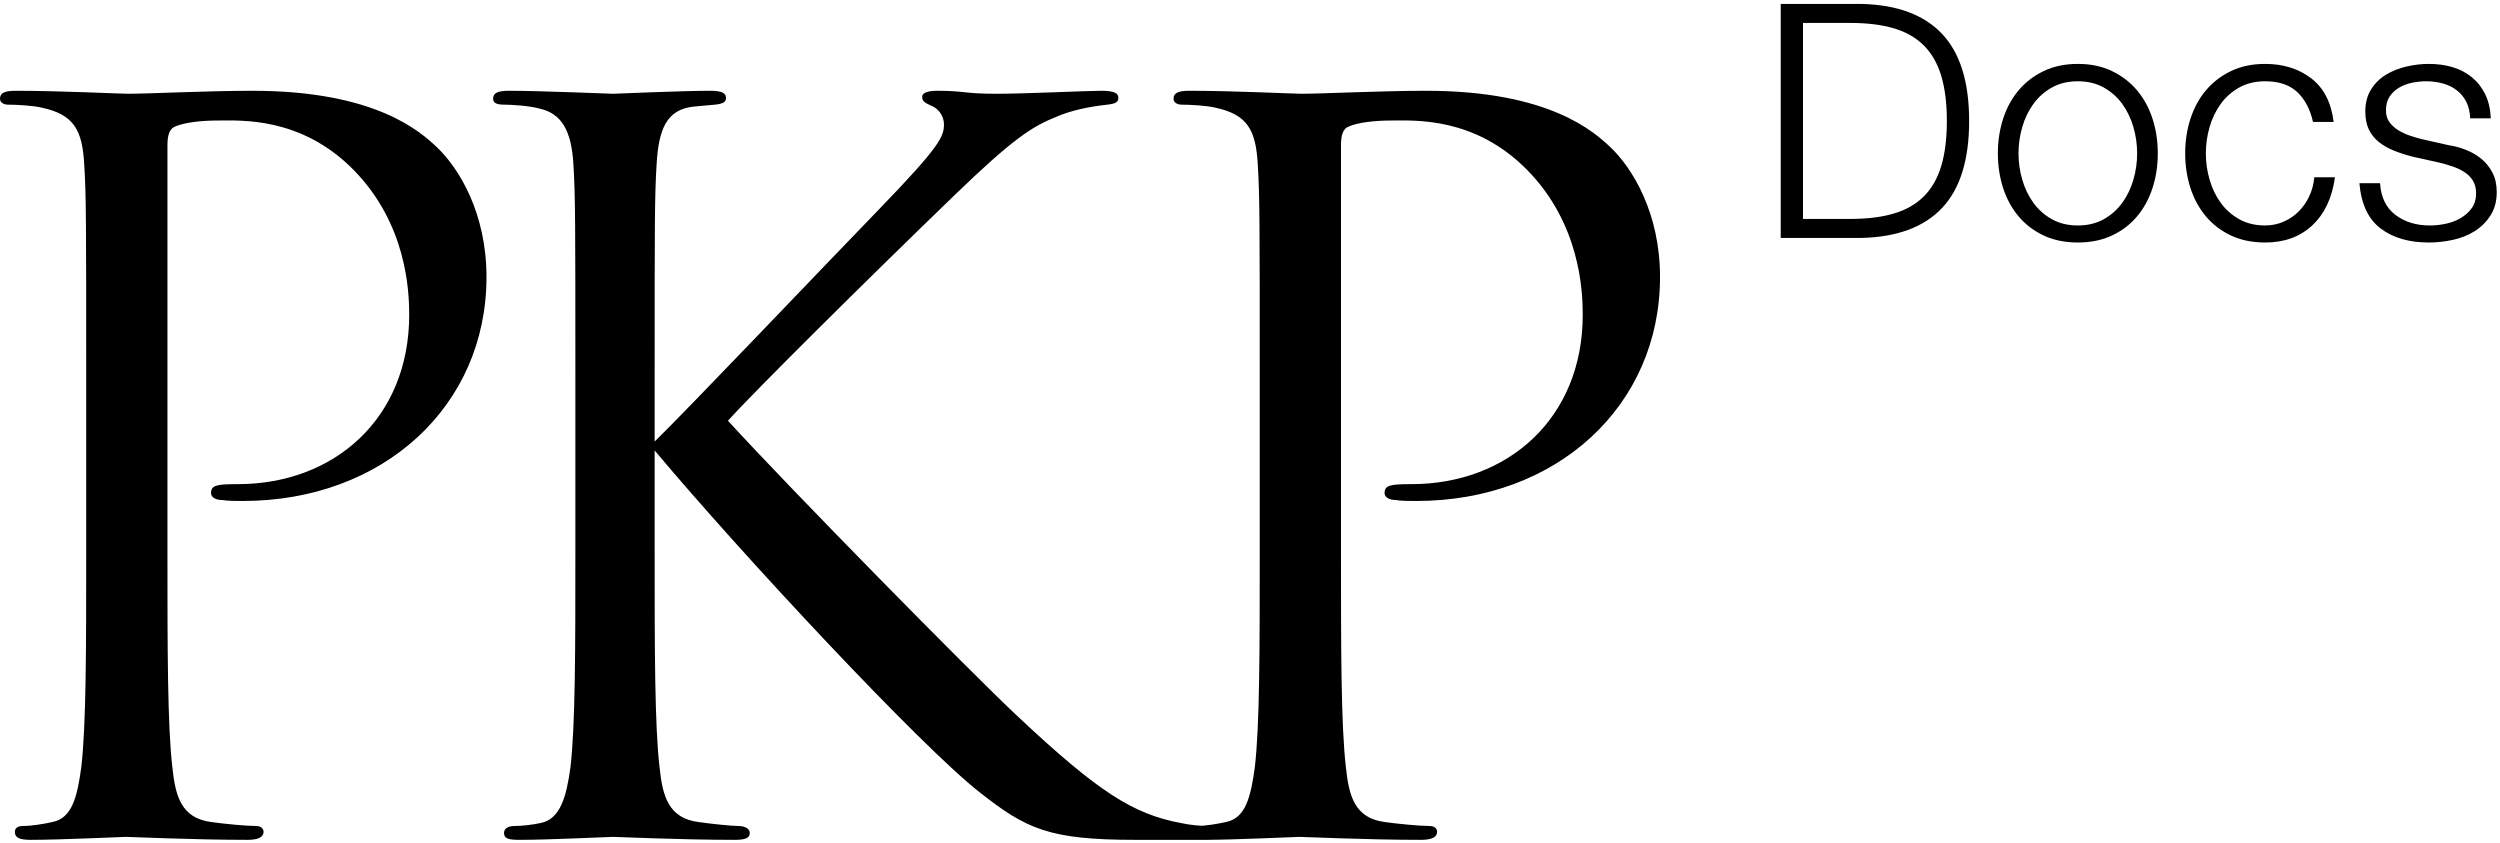
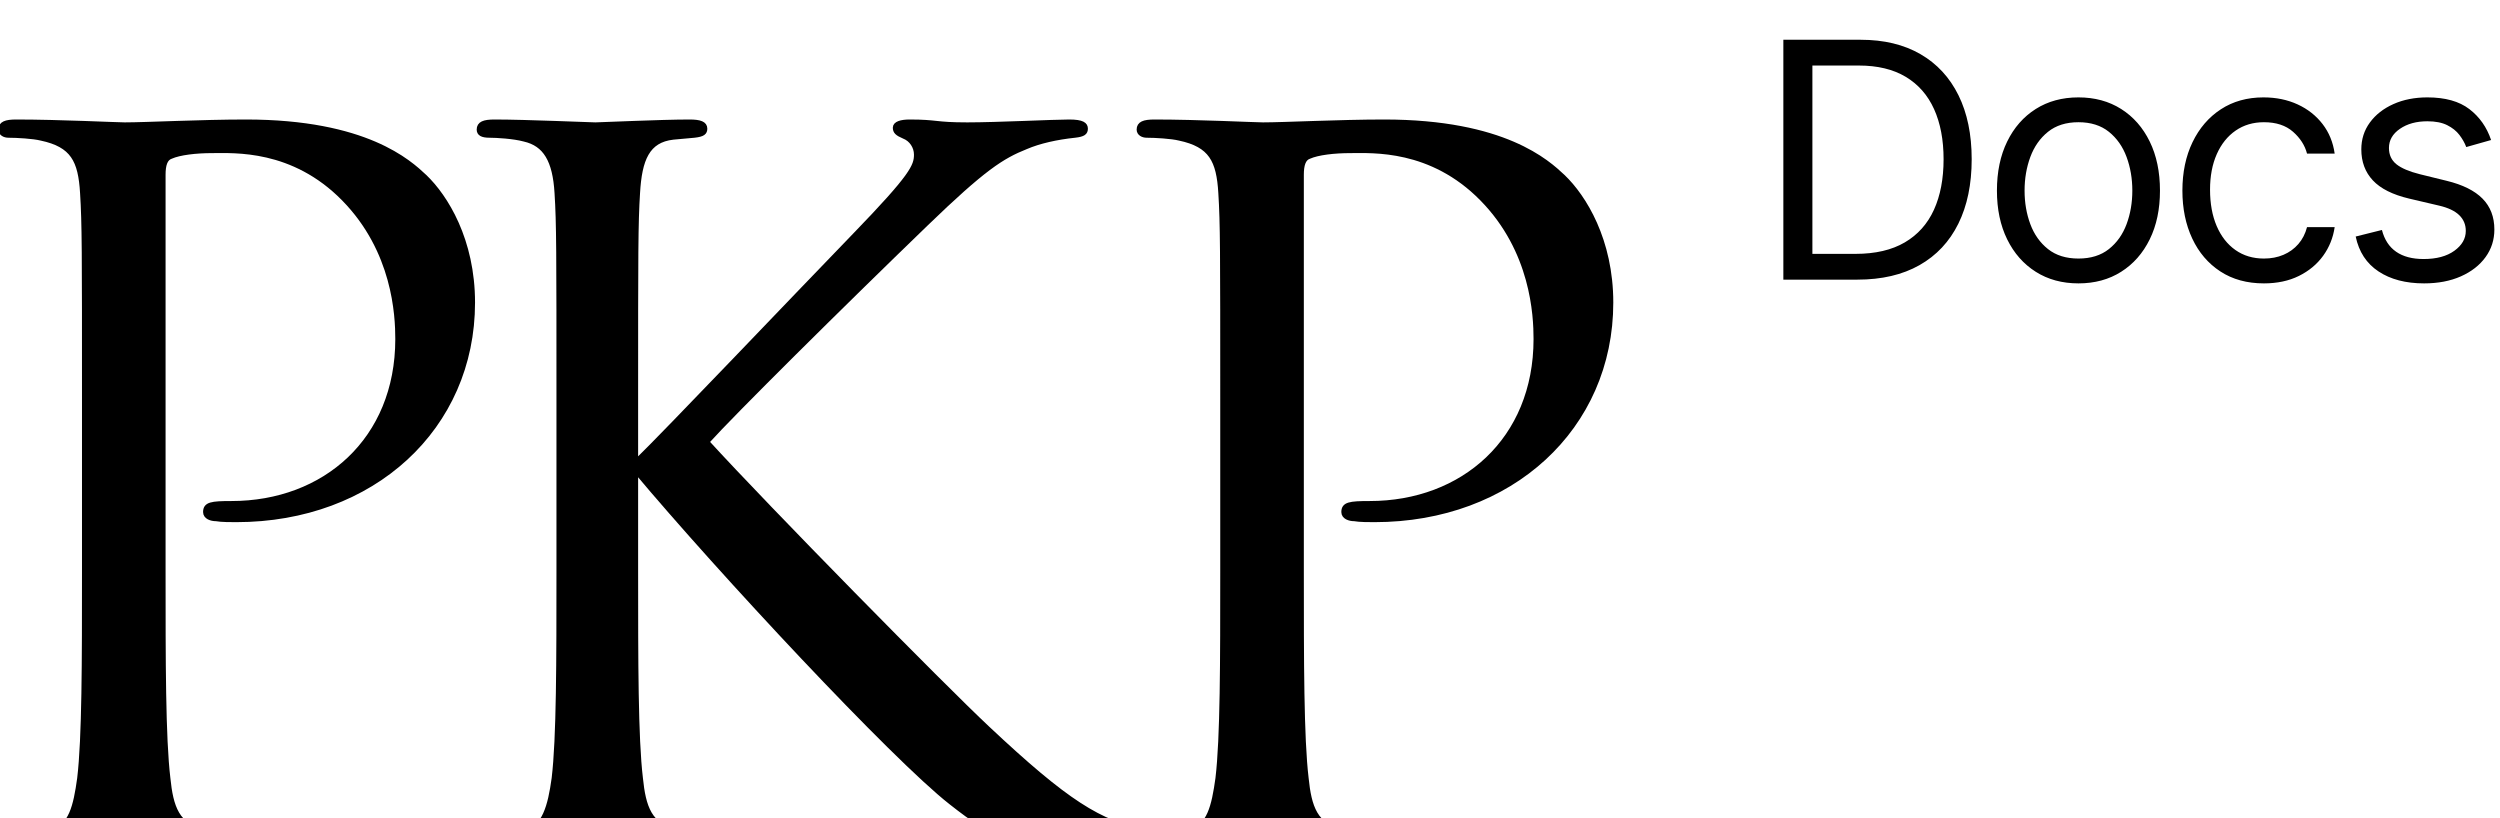
- <svg xmlns="http://www.w3.org/2000/svg" width="534px" height="180px" viewBox="0 0 534 180" version="1.1">
-   <g id="Final" stroke="none" stroke-width="1" fill="none" fill-rule="evenodd">
-     <g id="Artboard" transform="translate(-987, -2379)" fill="#000000" fill-rule="nonzero">
-       <g id="Horizontal---Docs" transform="translate(987, 2379)">
-         <path d="M18.413,118.016 L18.413,80.767 C18.413,47.751 18.413,41.825 17.989,35.053 C17.566,27.857 15.873,24.471 8.889,22.989 C7.196,22.566 3.598,22.354 1.693,22.354 C0.847,22.354 -9.09494702e-13,21.931 -9.09494702e-13,21.085 C-9.09494702e-13,19.815 1.058,19.391 3.386,19.391 C12.91,19.391 25.608,20.026 27.302,20.026 C31.958,20.026 44.233,19.391 53.968,19.391 C80.423,19.391 89.947,28.28 93.333,31.455 C97.989,35.899 103.915,45.423 103.915,59.18 C103.915,86.693 81.905,107.01 51.852,107.01 C50.794,107.01 48.466,107.01 47.407,106.799 C46.349,106.799 45.079,106.376 45.079,105.317 C45.079,103.624 46.349,103.413 50.794,103.413 C71.323,103.413 87.407,89.444 87.407,67.222 C87.407,61.931 86.772,47.751 75.556,36.323 C64.339,24.894 51.429,25.741 46.561,25.741 C42.963,25.741 39.365,26.164 37.46,27.01 C36.19,27.434 35.767,28.915 35.767,31.032 L35.767,118.016 C35.767,138.333 35.767,155.053 36.825,163.942 C37.46,170.079 38.73,174.735 45.079,175.582 C48.042,176.005 52.698,176.428 54.603,176.428 C55.873,176.428 56.296,177.063 56.296,177.698 C56.296,178.756 55.238,179.391 52.91,179.391 C41.27,179.391 27.937,178.756 26.878,178.756 C26.243,178.756 12.91,179.391 6.561,179.391 C4.233,179.391 3.175,178.968 3.175,177.698 C3.175,177.063 3.598,176.428 4.868,176.428 C6.772,176.428 9.312,176.005 11.217,175.582 C15.45,174.735 16.508,170.079 17.354,163.942 C18.413,155.053 18.413,138.333 18.413,118.016 Z M139.831,80.767 L139.831,94.312 C146.392,87.963 175.175,57.698 188.085,44.365 C200.783,31.243 201.63,29.127 201.63,26.587 C201.63,24.894 200.571,23.201 198.878,22.566 C197.397,21.931 196.974,21.508 196.974,20.661 C196.974,19.815 198.243,19.391 200.148,19.391 C206.286,19.391 205.651,20.026 212.847,20.026 C219.407,20.026 231.894,19.391 235.28,19.391 C238.243,19.391 238.878,20.026 238.878,20.873 C238.878,21.719 238.455,22.143 236.55,22.354 C232.529,22.778 228.72,23.624 225.757,24.894 C220.466,27.01 216.444,29.55 203.746,41.825 C185.122,59.815 160.995,83.73 155.492,89.868 C168.825,104.471 207.344,143.624 217.291,152.936 C234.646,169.233 242.053,173.889 252.212,175.794 C254.116,176.217 256.233,176.428 258.349,176.428 C260.042,176.428 261.312,176.852 261.312,177.91 C261.312,178.968 260.466,179.391 258.138,179.391 L242.476,179.391 C224.063,179.391 219.196,177.063 209.249,169.233 C196.55,159.286 158.455,118.439 139.831,96.217 L139.831,118.016 C139.831,138.333 139.831,155.053 140.889,163.942 C141.524,170.079 142.794,174.735 149.143,175.582 C152.106,176.005 156.339,176.428 157.608,176.428 C159.513,176.428 160.148,177.275 160.148,177.91 C160.148,178.968 159.302,179.391 156.974,179.391 C145.333,179.391 132,178.756 130.942,178.756 C129.884,178.756 117.397,179.391 111.048,179.391 C108.72,179.391 107.661,179.18 107.661,177.91 C107.661,177.275 108.085,176.428 109.989,176.428 C111.259,176.428 113.587,176.217 115.492,175.794 C119.725,174.947 120.995,170.079 121.841,163.942 C122.899,155.053 122.899,138.333 122.899,118.016 L122.899,80.767 C122.899,47.751 122.899,41.825 122.476,35.053 C122.053,27.857 119.937,24.259 115.28,23.201 C112.952,22.566 109.143,22.354 107.661,22.354 C105.968,22.354 105.333,21.931 105.333,21.085 C105.333,19.815 106.392,19.391 108.72,19.391 C115.704,19.391 129.884,20.026 130.942,20.026 C132,20.026 145.333,19.391 151.683,19.391 C154.011,19.391 155.069,19.815 155.069,20.873 C155.069,21.719 154.646,22.143 152.741,22.354 C150.413,22.566 150.201,22.566 148.085,22.778 C142.37,23.413 140.677,27.645 140.254,35.053 C139.831,41.825 139.831,47.751 139.831,80.767 Z M269.079,118.016 L269.079,80.767 C269.079,47.751 269.079,41.825 268.656,35.053 C268.233,27.857 266.54,24.471 259.556,22.989 C257.862,22.566 254.265,22.354 252.36,22.354 C251.513,22.354 250.667,21.931 250.667,21.085 C250.667,19.815 251.725,19.391 254.053,19.391 C263.577,19.391 276.275,20.026 277.968,20.026 C282.624,20.026 294.899,19.391 304.635,19.391 C331.09,19.391 340.614,28.28 344,31.455 C348.656,35.899 354.582,45.423 354.582,59.18 C354.582,86.693 332.571,107.01 302.519,107.01 C301.46,107.01 299.132,107.01 298.074,106.799 C297.016,106.799 295.746,106.376 295.746,105.317 C295.746,103.624 297.016,103.413 301.46,103.413 C321.989,103.413 338.074,89.444 338.074,67.222 C338.074,61.931 337.439,47.751 326.222,36.323 C315.005,24.894 302.095,25.741 297.228,25.741 C293.63,25.741 290.032,26.164 288.127,27.01 C286.857,27.434 286.434,28.915 286.434,31.032 L286.434,118.016 C286.434,138.333 286.434,155.053 287.492,163.942 C288.127,170.079 289.397,174.735 295.746,175.582 C298.709,176.005 303.365,176.428 305.27,176.428 C306.54,176.428 306.963,177.063 306.963,177.698 C306.963,178.756 305.905,179.391 303.577,179.391 C291.937,179.391 278.603,178.756 277.545,178.756 C276.91,178.756 263.577,179.391 257.228,179.391 C254.899,179.391 253.841,178.968 253.841,177.698 C253.841,177.063 254.265,176.428 255.534,176.428 C257.439,176.428 259.979,176.005 261.884,175.582 C266.116,174.735 267.175,170.079 268.021,163.942 C269.079,155.053 269.079,138.333 269.079,118.016 Z" id="PKP-" />
-         <path d="M380.359,0.84 L397.649,0.84 C405.256,1.027 410.984,3.162 414.834,7.245 C418.684,11.328 420.609,17.523 420.609,25.83 C420.609,34.137 418.684,40.332 414.834,44.415 C410.984,48.498 405.256,50.633 397.649,50.82 L380.359,50.82 L380.359,0.84 Z M385.119,46.76 L395.269,46.76 C398.863,46.76 401.954,46.375 404.544,45.605 C407.134,44.835 409.269,43.61 410.949,41.93 C412.629,40.25 413.866,38.08 414.659,35.42 C415.453,32.76 415.849,29.563 415.849,25.83 C415.849,22.097 415.453,18.9 414.659,16.24 C413.866,13.58 412.629,11.41 410.949,9.73 C409.269,8.05 407.134,6.825 404.544,6.055 C401.954,5.285 398.863,4.9 395.269,4.9 L385.119,4.9 L385.119,46.76 Z M443.823,17.36 C441.723,17.36 439.88,17.803 438.293,18.69 C436.707,19.577 435.388,20.743 434.338,22.19 C433.288,23.637 432.495,25.282 431.958,27.125 C431.422,28.968 431.153,30.847 431.153,32.76 C431.153,34.673 431.422,36.552 431.958,38.395 C432.495,40.238 433.288,41.883 434.338,43.33 C435.388,44.777 436.707,45.943 438.293,46.83 C439.88,47.717 441.723,48.16 443.823,48.16 C445.923,48.16 447.767,47.717 449.353,46.83 C450.94,45.943 452.258,44.777 453.308,43.33 C454.358,41.883 455.152,40.238 455.688,38.395 C456.225,36.552 456.493,34.673 456.493,32.76 C456.493,30.847 456.225,28.968 455.688,27.125 C455.152,25.282 454.358,23.637 453.308,22.19 C452.258,20.743 450.94,19.577 449.353,18.69 C447.767,17.803 445.923,17.36 443.823,17.36 Z M443.823,13.65 C446.577,13.65 449.015,14.163 451.138,15.19 C453.262,16.217 455.047,17.593 456.493,19.32 C457.94,21.047 459.037,23.065 459.783,25.375 C460.53,27.685 460.903,30.147 460.903,32.76 C460.903,35.373 460.53,37.835 459.783,40.145 C459.037,42.455 457.94,44.473 456.493,46.2 C455.047,47.927 453.262,49.292 451.138,50.295 C449.015,51.298 446.577,51.8 443.823,51.8 C441.07,51.8 438.632,51.298 436.508,50.295 C434.385,49.292 432.6,47.927 431.153,46.2 C429.707,44.473 428.61,42.455 427.863,40.145 C427.117,37.835 426.743,35.373 426.743,32.76 C426.743,30.147 427.117,27.685 427.863,25.375 C428.61,23.065 429.707,21.047 431.153,19.32 C432.6,17.593 434.385,16.217 436.508,15.19 C438.632,14.163 441.07,13.65 443.823,13.65 Z M494.057,26.04 C493.45,23.333 492.33,21.21 490.697,19.67 C489.064,18.13 486.777,17.36 483.837,17.36 C481.737,17.36 479.894,17.803 478.307,18.69 C476.72,19.577 475.402,20.743 474.352,22.19 C473.302,23.637 472.509,25.282 471.972,27.125 C471.435,28.968 471.167,30.847 471.167,32.76 C471.167,34.673 471.435,36.552 471.972,38.395 C472.509,40.238 473.302,41.883 474.352,43.33 C475.402,44.777 476.72,45.943 478.307,46.83 C479.894,47.717 481.737,48.16 483.837,48.16 C485.19,48.16 486.474,47.903 487.687,47.39 C488.9,46.877 489.974,46.165 490.907,45.255 C491.84,44.345 492.61,43.26 493.217,42 C493.824,40.74 494.197,39.363 494.337,37.87 L498.747,37.87 C498.14,42.257 496.53,45.675 493.917,48.125 C491.304,50.575 487.944,51.8 483.837,51.8 C481.084,51.8 478.645,51.298 476.522,50.295 C474.399,49.292 472.614,47.927 471.167,46.2 C469.72,44.473 468.624,42.455 467.877,40.145 C467.13,37.835 466.757,35.373 466.757,32.76 C466.757,30.147 467.13,27.685 467.877,25.375 C468.624,23.065 469.72,21.047 471.167,19.32 C472.614,17.593 474.399,16.217 476.522,15.19 C478.645,14.163 481.084,13.65 483.837,13.65 C487.71,13.65 490.989,14.677 493.672,16.73 C496.355,18.783 497.954,21.887 498.467,26.04 L494.057,26.04 Z M527.631,25.27 C527.584,23.917 527.304,22.738 526.791,21.735 C526.277,20.732 525.589,19.903 524.726,19.25 C523.862,18.597 522.871,18.118 521.751,17.815 C520.631,17.512 519.441,17.36 518.181,17.36 C517.201,17.36 516.209,17.465 515.206,17.675 C514.202,17.885 513.281,18.235 512.441,18.725 C511.601,19.215 510.924,19.857 510.411,20.65 C509.897,21.443 509.641,22.423 509.641,23.59 C509.641,24.57 509.886,25.398 510.376,26.075 C510.866,26.752 511.484,27.323 512.231,27.79 C512.977,28.257 513.794,28.642 514.681,28.945 C515.567,29.248 516.384,29.493 517.131,29.68 L523.011,31.01 C524.271,31.197 525.519,31.535 526.756,32.025 C527.992,32.515 529.089,33.157 530.046,33.95 C531.002,34.743 531.784,35.723 532.391,36.89 C532.997,38.057 533.301,39.433 533.301,41.02 C533.301,42.98 532.857,44.648 531.971,46.025 C531.084,47.402 529.952,48.522 528.576,49.385 C527.199,50.248 525.647,50.867 523.921,51.24 C522.194,51.613 520.491,51.8 518.811,51.8 C514.564,51.8 511.122,50.797 508.486,48.79 C505.849,46.783 504.344,43.563 503.971,39.13 L508.381,39.13 C508.567,42.117 509.652,44.368 511.636,45.885 C513.619,47.402 516.081,48.16 519.021,48.16 C520.094,48.16 521.202,48.043 522.346,47.81 C523.489,47.577 524.551,47.18 525.531,46.62 C526.511,46.06 527.316,45.348 527.946,44.485 C528.576,43.622 528.891,42.56 528.891,41.3 C528.891,40.227 528.669,39.328 528.226,38.605 C527.782,37.882 527.187,37.275 526.441,36.785 C525.694,36.295 524.842,35.887 523.886,35.56 C522.929,35.233 521.961,34.953 520.981,34.72 L515.311,33.46 C513.864,33.087 512.534,32.655 511.321,32.165 C510.107,31.675 509.046,31.068 508.136,30.345 C507.226,29.622 506.514,28.735 506.001,27.685 C505.487,26.635 505.231,25.34 505.231,23.8 C505.231,21.98 505.639,20.417 506.456,19.11 C507.272,17.803 508.334,16.753 509.641,15.96 C510.947,15.167 512.406,14.583 514.016,14.21 C515.626,13.837 517.224,13.65 518.811,13.65 C520.631,13.65 522.322,13.883 523.886,14.35 C525.449,14.817 526.826,15.54 528.016,16.52 C529.206,17.5 530.151,18.713 530.851,20.16 C531.551,21.607 531.947,23.31 532.041,25.27 L527.631,25.27 Z" id="Docs" />
-       </g>
-     </g>
-   </g>
+ <svg xmlns="http://www.w3.org/2000/svg" width="523px" height="171px" viewBox="0 0 523 171" version="1.1">
+   <path d="M17.652,119.189 L17.652,83.804 C17.652,52.441 17.652,46.811 17.25,40.378 C16.848,33.542 15.24,30.325 8.605,28.918 C6.997,28.516 3.579,28.315 1.769,28.315 C0.965,28.315 0.161,27.913 0.161,27.108 C0.161,25.902 1.166,25.5 3.378,25.5 C12.425,25.5 24.488,26.103 26.096,26.103 C30.52,26.103 42.18,25.5 51.429,25.5 C76.56,25.5 85.607,33.944 88.824,36.96 C93.247,41.182 98.877,50.229 98.877,63.297 C98.877,89.434 77.967,108.735 49.418,108.735 C48.413,108.735 46.201,108.735 45.196,108.534 C44.191,108.534 42.985,108.131 42.985,107.126 C42.985,105.518 44.191,105.317 48.413,105.317 C67.915,105.317 83.195,92.048 83.195,70.937 C83.195,65.911 82.591,52.441 71.936,41.584 C61.28,30.727 49.016,31.531 44.392,31.531 C40.974,31.531 37.556,31.934 35.747,32.738 C34.541,33.14 34.138,34.547 34.138,36.558 L34.138,119.189 C34.138,138.49 34.138,154.373 35.144,162.817 C35.747,168.648 36.953,173.071 42.985,173.875 C45.799,174.277 50.222,174.679 52.032,174.679 C53.238,174.679 53.64,175.282 53.64,175.885 C53.64,176.891 52.635,177.494 50.424,177.494 C39.366,177.494 26.7,176.891 25.694,176.891 C25.091,176.891 12.425,177.494 6.394,177.494 C4.182,177.494 3.177,177.092 3.177,175.885 C3.177,175.282 3.579,174.679 4.785,174.679 C6.595,174.679 9.007,174.277 10.817,173.875 C14.838,173.071 15.843,168.648 16.647,162.817 C17.652,154.373 17.652,138.49 17.652,119.189 Z" id="Path" stroke="#000000" />
+   <path d="M132.995,83.804 L132.995,96.672 C139.227,90.64 166.57,61.89 178.834,49.224 C190.897,36.759 191.701,34.748 191.701,32.336 C191.701,30.727 190.696,29.119 189.088,28.516 C187.68,27.913 187.278,27.51 187.278,26.706 C187.278,25.902 188.484,25.5 190.294,25.5 C196.124,25.5 195.521,26.103 202.357,26.103 C208.589,26.103 220.451,25.5 223.668,25.5 C226.483,25.5 227.086,26.103 227.086,26.907 C227.086,27.712 226.684,28.114 224.874,28.315 C221.055,28.717 217.436,29.521 214.621,30.727 C209.595,32.738 205.775,35.15 193.712,46.811 C176.019,63.901 153.1,86.619 147.872,92.45 C160.539,106.322 197.13,143.516 206.579,152.362 C223.065,167.843 230.102,172.266 239.752,174.076 C241.562,174.478 243.572,174.679 245.583,174.679 C247.191,174.679 248.397,175.081 248.397,176.086 C248.397,177.092 247.593,177.494 245.382,177.494 L230.504,177.494 C213.013,177.494 208.388,175.282 198.939,167.843 C186.876,158.394 150.687,119.591 132.995,98.481 L132.995,119.189 C132.995,138.49 132.995,154.373 134,162.817 C134.603,168.648 135.809,173.071 141.841,173.875 C144.656,174.277 148.677,174.679 149.883,174.679 C151.692,174.679 152.295,175.483 152.295,176.086 C152.295,177.092 151.491,177.494 149.28,177.494 C138.222,177.494 125.556,176.891 124.551,176.891 C123.545,176.891 111.683,177.494 105.652,177.494 C103.44,177.494 102.435,177.293 102.435,176.086 C102.435,175.483 102.837,174.679 104.647,174.679 C105.853,174.679 108.065,174.478 109.874,174.076 C113.895,173.272 115.101,168.648 115.905,162.817 C116.911,154.373 116.911,138.49 116.911,119.189 L116.911,83.804 C116.911,52.441 116.911,46.811 116.509,40.378 C116.107,33.542 114.096,30.124 109.673,29.119 C107.461,28.516 103.842,28.315 102.435,28.315 C100.827,28.315 100.224,27.913 100.224,27.108 C100.224,25.902 101.229,25.5 103.44,25.5 C110.075,25.5 123.545,26.103 124.551,26.103 C125.556,26.103 138.222,25.5 144.253,25.5 C146.465,25.5 147.47,25.902 147.47,26.907 C147.47,27.712 147.068,28.114 145.259,28.315 C143.047,28.516 142.846,28.516 140.836,28.717 C135.407,29.32 133.799,33.341 133.397,40.378 C132.995,46.811 132.995,52.441 132.995,83.804 Z" id="Path" stroke="#000000" />
+   <path d="M255.776,119.189 L255.776,83.804 C255.776,52.441 255.776,46.811 255.374,40.378 C254.972,33.542 253.363,30.325 246.729,28.918 C245.12,28.516 241.702,28.315 239.893,28.315 C239.089,28.315 238.285,27.913 238.285,27.108 C238.285,25.902 239.29,25.5 241.501,25.5 C250.549,25.5 262.612,26.103 264.22,26.103 C268.643,26.103 280.304,25.5 289.552,25.5 C314.683,25.5 323.731,33.944 326.948,36.96 C331.371,41.182 337,50.229 337,63.297 C337,89.434 316.091,108.735 287.542,108.735 C286.536,108.735 284.325,108.735 283.32,108.534 C282.314,108.534 281.108,108.131 281.108,107.126 C281.108,105.518 282.314,105.317 286.536,105.317 C306.038,105.317 321.318,92.048 321.318,70.937 C321.318,65.911 320.715,52.441 310.059,41.584 C299.404,30.727 287.14,31.531 282.515,31.531 C279.098,31.531 275.68,31.934 273.87,32.738 C272.664,33.14 272.262,34.547 272.262,36.558 L272.262,119.189 C272.262,138.49 272.262,154.373 273.267,162.817 C273.87,168.648 275.077,173.071 281.108,173.875 C283.923,174.277 288.346,174.679 290.155,174.679 C291.362,174.679 291.764,175.282 291.764,175.885 C291.764,176.891 290.759,177.494 288.547,177.494 C277.489,177.494 264.823,176.891 263.818,176.891 C263.215,176.891 250.549,177.494 244.517,177.494 C242.306,177.494 241.3,177.092 241.3,175.885 C241.3,175.282 241.702,174.679 242.909,174.679 C244.718,174.679 247.131,174.277 248.94,173.875 C252.961,173.071 253.966,168.648 254.771,162.817 C255.776,154.373 255.776,138.49 255.776,119.189 Z" id="Path" stroke="#000000" />
+   <path d="M388.562,58.5 L373.077,58.5 L373.077,8.318 L389.249,8.318 C394.117,8.318 398.282,9.319 401.745,11.32 C405.208,13.321 407.863,16.188 409.708,19.92 C411.554,23.653 412.477,28.116 412.477,33.311 C412.477,38.538 411.546,43.035 409.684,46.8 C407.822,50.565 405.11,53.456 401.549,55.474 C397.988,57.491 393.659,58.5 388.562,58.5 Z M379.153,53.109 L388.17,53.109 C392.32,53.109 395.758,52.309 398.486,50.708 C401.214,49.107 403.248,46.828 404.587,43.872 C405.927,40.915 406.597,37.395 406.597,33.311 C406.597,29.26 405.935,25.768 404.612,22.836 C403.289,19.904 401.312,17.65 398.682,16.073 C396.052,14.497 392.777,13.709 388.857,13.709 L379.153,13.709 L379.153,53.109 Z M434.812,59.284 C431.414,59.284 428.437,58.476 425.881,56.858 C423.324,55.241 421.331,52.979 419.902,50.071 C418.473,47.163 417.758,43.766 417.758,39.878 C417.758,35.957 418.473,32.535 419.902,29.611 C421.331,26.687 423.324,24.417 425.881,22.799 C428.437,21.182 431.414,20.374 434.812,20.374 C438.21,20.374 441.187,21.182 443.743,22.799 C446.3,24.417 448.293,26.687 449.722,29.611 C451.151,32.535 451.866,35.957 451.866,39.878 C451.866,43.766 451.151,47.163 449.722,50.071 C448.293,52.979 446.3,55.241 443.743,56.858 C441.187,58.476 438.21,59.284 434.812,59.284 Z M434.812,54.089 C437.393,54.089 439.516,53.428 441.183,52.105 C442.849,50.782 444.082,49.042 444.883,46.886 C445.683,44.729 446.083,42.393 446.083,39.878 C446.083,37.362 445.683,35.018 444.883,32.846 C444.082,30.673 442.849,28.917 441.183,27.577 C439.516,26.238 437.393,25.568 434.812,25.568 C432.231,25.568 430.107,26.238 428.441,27.577 C426.775,28.917 425.542,30.673 424.741,32.846 C423.941,35.018 423.541,37.362 423.541,39.878 C423.541,42.393 423.941,44.729 424.741,46.886 C425.542,49.042 426.775,50.782 428.441,52.105 C430.107,53.428 432.231,54.089 434.812,54.089 Z M473.612,59.284 C470.084,59.284 467.046,58.451 464.497,56.785 C461.949,55.119 459.989,52.824 458.617,49.9 C457.244,46.975 456.558,43.635 456.558,39.878 C456.558,36.055 457.265,32.678 458.678,29.746 C460.091,26.814 462.067,24.519 464.608,22.861 C467.148,21.203 470.117,20.374 473.514,20.374 C476.161,20.374 478.546,20.864 480.669,21.844 C482.793,22.824 484.532,24.196 485.888,25.96 C487.244,27.724 488.085,29.783 488.412,32.135 L482.629,32.135 C482.188,30.42 481.212,28.896 479.701,27.565 C478.19,26.234 476.161,25.568 473.612,25.568 C471.358,25.568 469.386,26.152 467.695,27.32 C466.004,28.488 464.689,30.13 463.75,32.245 C462.811,34.361 462.341,36.839 462.341,39.682 C462.341,42.59 462.803,45.121 463.725,47.278 C464.648,49.434 465.955,51.108 467.646,52.301 C469.337,53.493 471.325,54.089 473.612,54.089 C475.115,54.089 476.479,53.828 477.704,53.305 C478.93,52.783 479.967,52.031 480.816,51.051 C481.666,50.071 482.27,48.895 482.629,47.523 L488.412,47.523 C488.085,49.744 487.281,51.741 485.999,53.514 C484.716,55.286 483.026,56.691 480.926,57.728 C478.827,58.765 476.389,59.284 473.612,59.284 Z M521.136,29.293 L515.941,30.763 C515.615,29.897 515.137,29.052 514.508,28.227 C513.879,27.402 513.025,26.72 511.947,26.181 C510.869,25.642 509.489,25.372 507.806,25.372 C505.503,25.372 503.588,25.899 502.06,26.953 C500.533,28.006 499.769,29.342 499.769,30.959 C499.769,32.396 500.292,33.532 501.338,34.365 C502.383,35.198 504.017,35.892 506.238,36.447 L511.825,37.82 C515.19,38.636 517.697,39.882 519.347,41.556 C520.997,43.231 521.822,45.383 521.822,48.013 C521.822,50.169 521.205,52.097 519.972,53.795 C518.739,55.494 517.019,56.834 514.814,57.814 C512.609,58.794 510.044,59.284 507.12,59.284 C503.281,59.284 500.104,58.451 497.589,56.785 C495.073,55.119 493.48,52.685 492.811,49.483 L498.299,48.111 C498.822,50.136 499.814,51.656 501.276,52.668 C502.738,53.681 504.654,54.188 507.022,54.188 C509.718,54.188 511.862,53.612 513.454,52.46 C515.047,51.308 515.843,49.924 515.843,48.307 C515.843,47 515.386,45.901 514.471,45.011 C513.556,44.121 512.152,43.455 510.257,43.014 L503.984,41.544 C500.537,40.727 498.009,39.457 496.4,37.734 C494.791,36.01 493.987,33.85 493.987,31.253 C493.987,29.129 494.587,27.251 495.788,25.617 C496.988,23.984 498.63,22.701 500.713,21.77 C502.796,20.839 505.16,20.374 507.806,20.374 C511.531,20.374 514.459,21.19 516.591,22.824 C518.722,24.457 520.237,26.614 521.136,29.293 Z" id="Docs" />
</svg>
